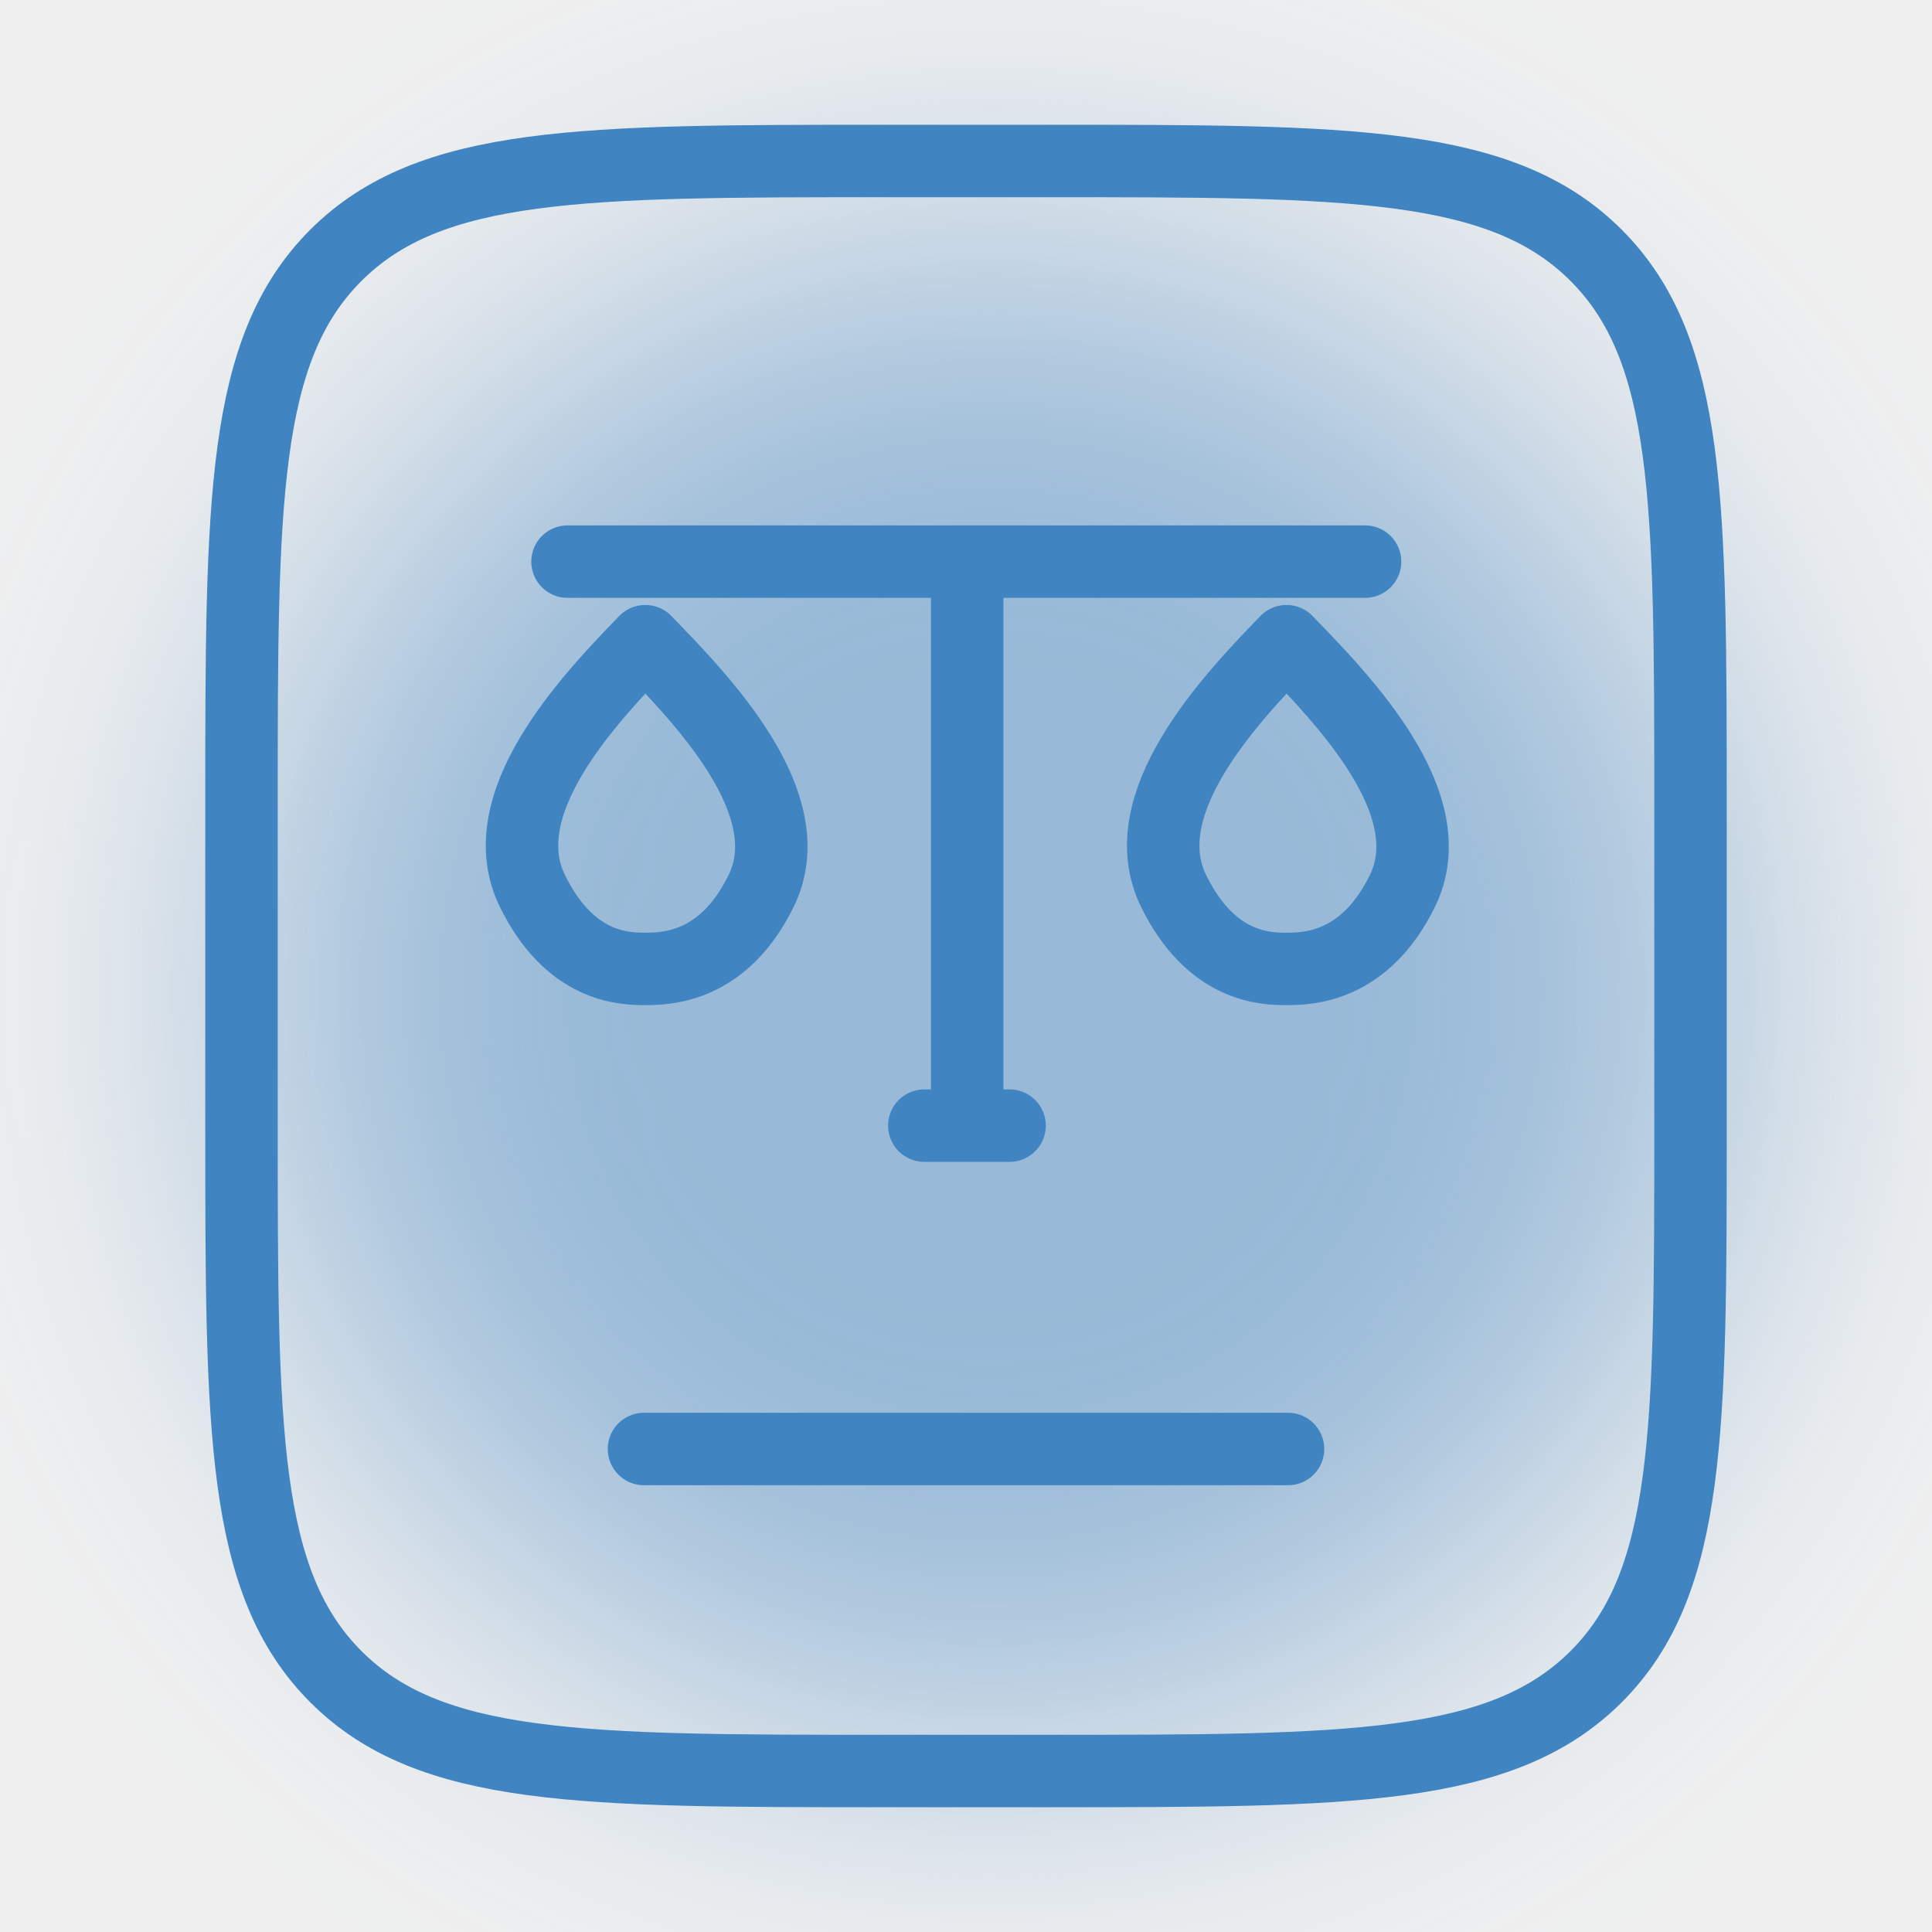
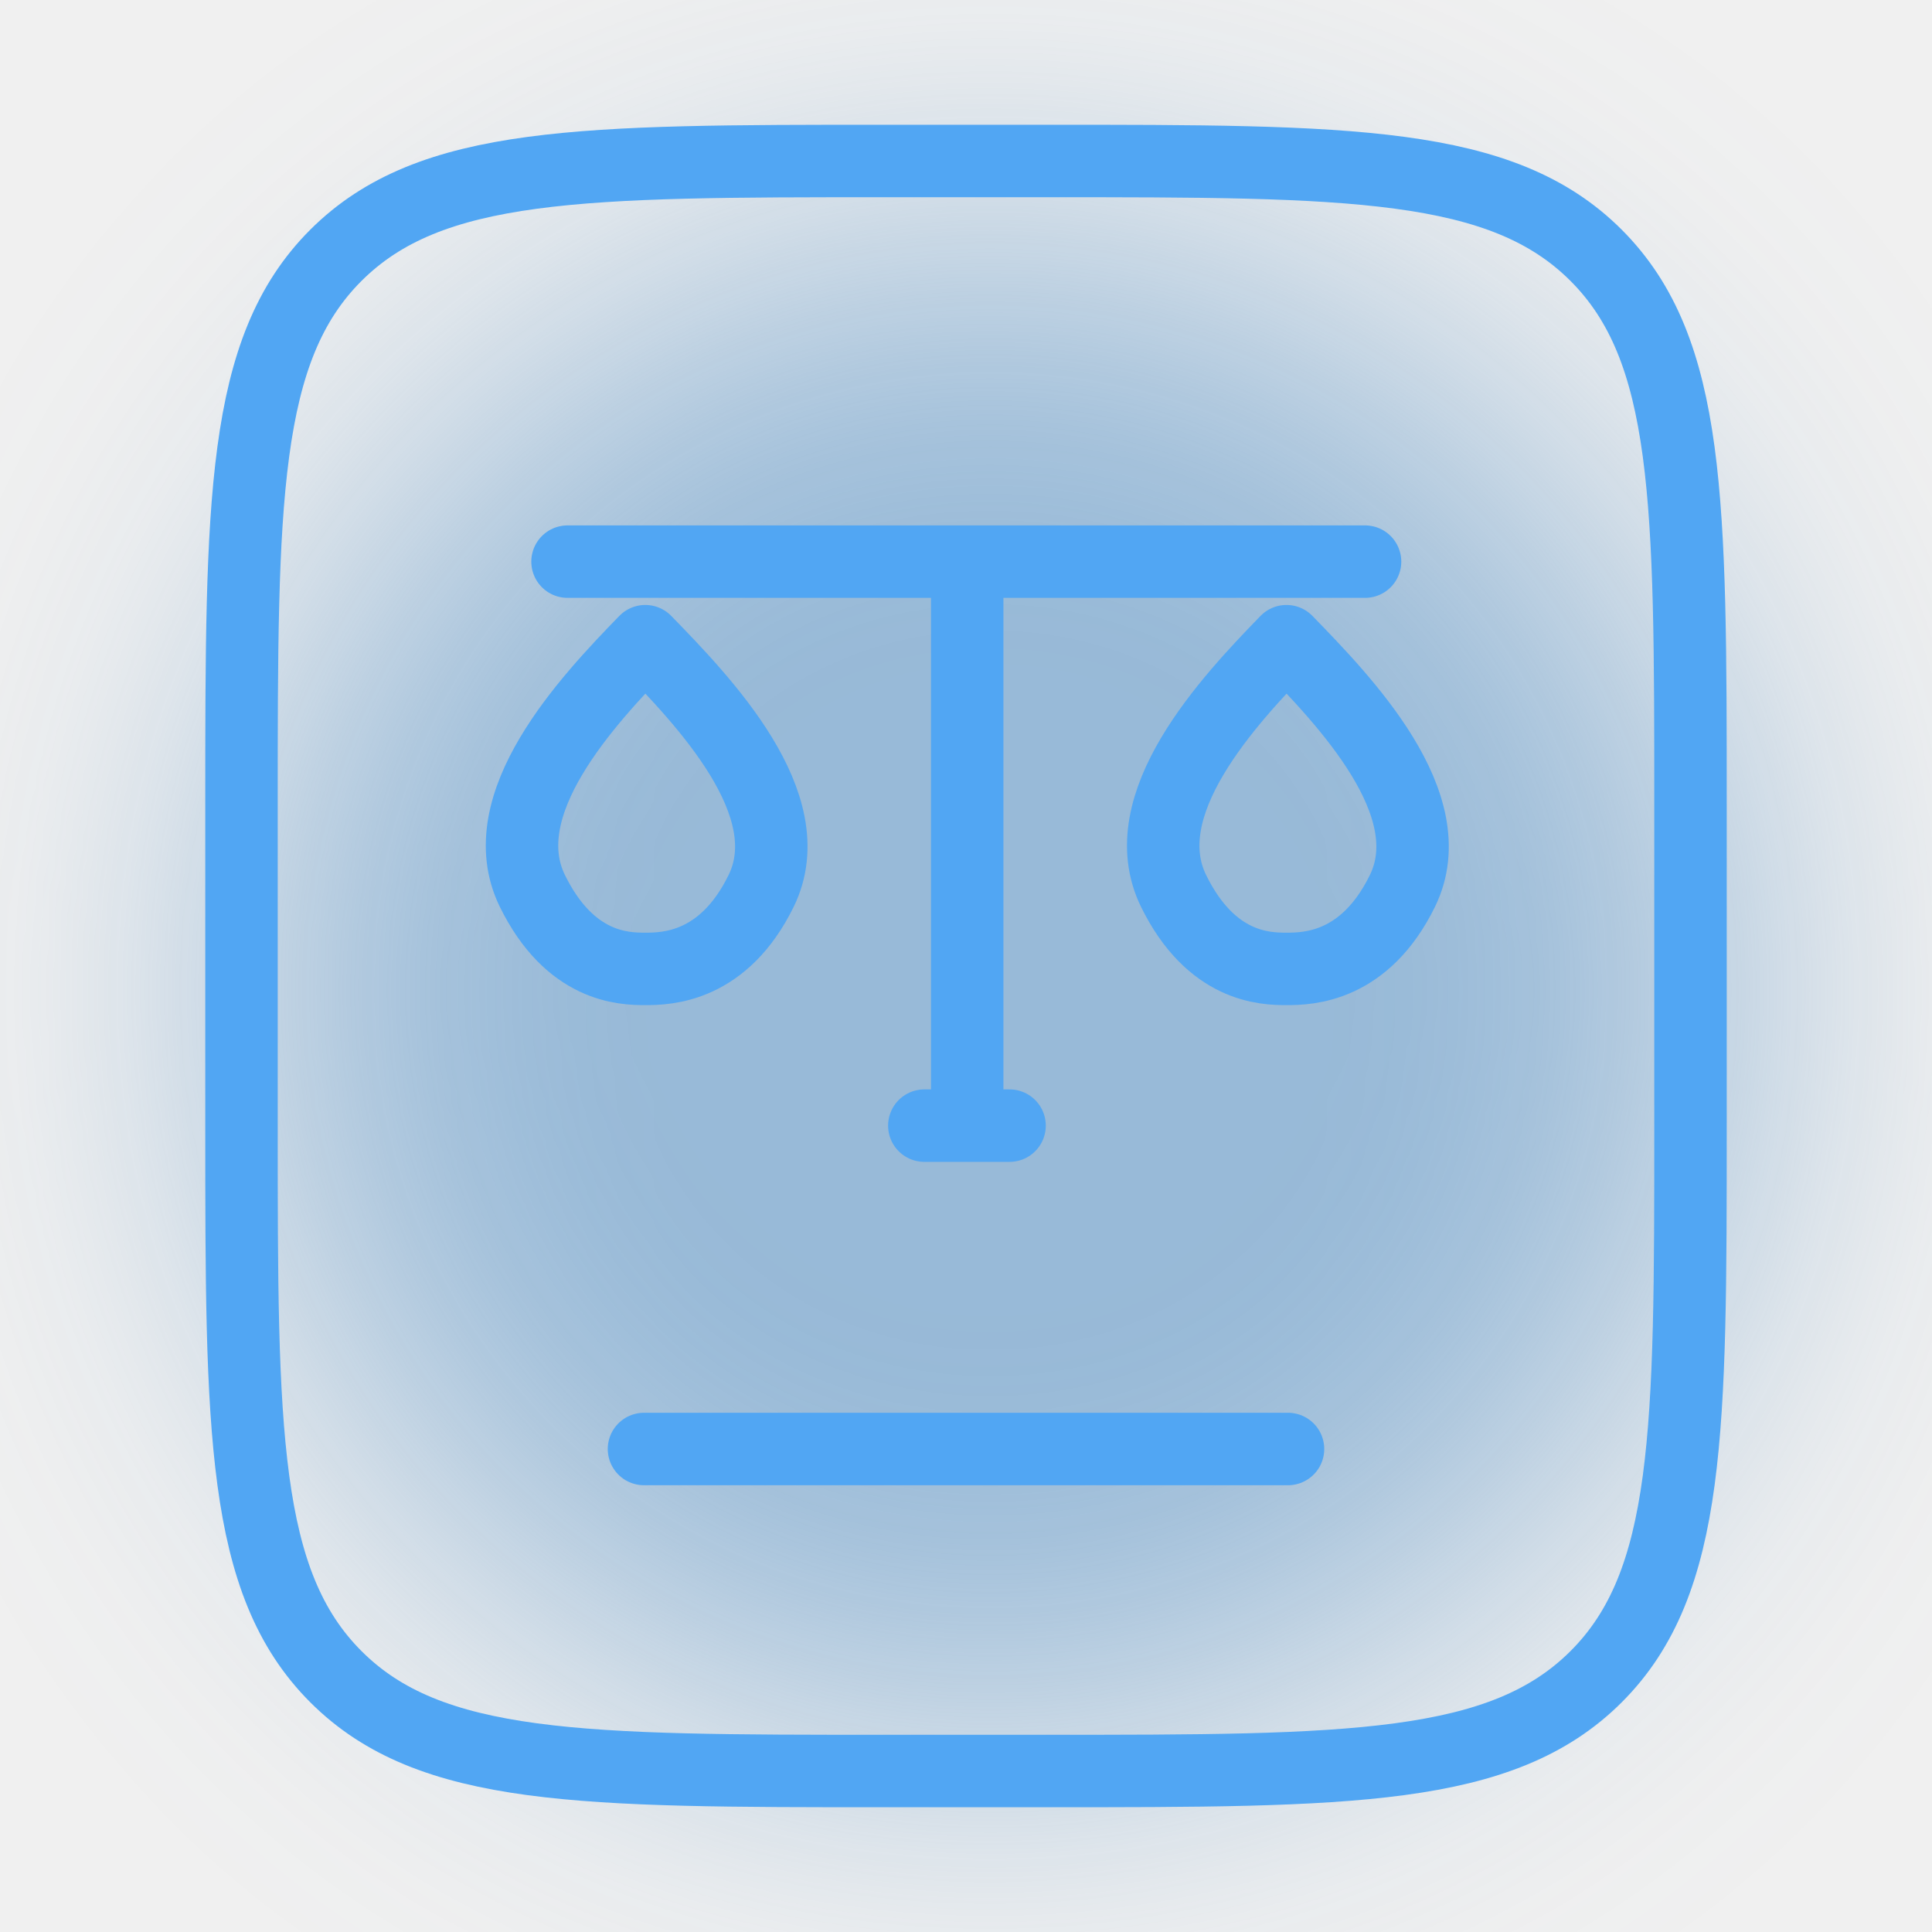
<svg xmlns="http://www.w3.org/2000/svg" preserveAspectRatio="none" overflow="visible" style="display: block;" width="40" height="40" viewBox="0 0 40 40" fill="none">
  <g id="hugeicons:legal-document-02" clip-path="url(#clip0_0_9)">
    <g id="Ellipse 10070" filter="url(#filter0_f_0_9)">
      <circle cx="20.5" cy="20.5" r="15.5" fill="#4084C1" fill-opacity="0.5" />
    </g>
    <g id="Group">
-       <path id="Vector" d="M5 23.333V16.667C5 10.382 5 7.238 6.953 5.287C8.907 3.335 12.048 3.333 18.333 3.333H21.667C27.952 3.333 31.095 3.333 33.047 5.287C34.998 7.24 35 10.382 35 16.667V23.333C35 29.618 35 32.762 33.047 34.713C31.093 36.665 27.952 36.667 21.667 36.667H18.333C12.048 36.667 8.905 36.667 6.953 34.713C5.002 32.76 5 29.618 5 23.333Z" stroke="#4084C1" stroke-width="1.5" />
-       <path id="Vector_2" d="M13.333 30H26.667" stroke="#4084C1" stroke-width="1.5" stroke-linecap="round" />
-       <path id="Vector_3" d="M11.75 11.628H28.262M20.025 11.628V23.305M20.025 23.305H19.137M20.025 23.305H20.902M13.36 13.275C12.15 14.517 10.147 16.66 11.023 18.447C11.802 20.032 12.908 20.06 13.358 20.06C13.808 20.06 14.98 20.032 15.758 18.447C16.635 16.66 14.57 14.517 13.36 13.275ZM26.635 13.275C25.427 14.517 23.423 16.66 24.298 18.447C25.077 20.032 26.185 20.06 26.635 20.06C27.085 20.06 28.257 20.032 29.035 18.447C29.912 16.66 27.845 14.517 26.635 13.275Z" stroke="#4084C1" stroke-width="1.5" stroke-linecap="round" stroke-linejoin="round" />
+       <path id="Vector" d="M5 23.333V16.667C5 10.382 5 7.238 6.953 5.287C8.907 3.335 12.048 3.333 18.333 3.333H21.667C27.952 3.333 31.095 3.333 33.047 5.287C34.998 7.24 35 10.382 35 16.667V23.333C35 29.618 35 32.762 33.047 34.713C31.093 36.665 27.952 36.667 21.667 36.667H18.333C12.048 36.667 8.905 36.667 6.953 34.713C5.002 32.76 5 29.618 5 23.333Z" stroke="#51A6F3" stroke-width="1.5" />
+       <path id="Vector_2" d="M13.333 30H26.667" stroke="#51A6F3" stroke-width="1.5" stroke-linecap="round" />
+       <path id="Vector_3" d="M11.75 11.628H28.262M20.025 11.628V23.305M20.025 23.305H19.137M20.025 23.305H20.902M13.36 13.275C12.15 14.517 10.147 16.66 11.023 18.447C11.802 20.032 12.908 20.06 13.358 20.06C13.808 20.06 14.98 20.032 15.758 18.447C16.635 16.66 14.57 14.517 13.36 13.275ZM26.635 13.275C25.427 14.517 23.423 16.66 24.298 18.447C25.077 20.032 26.185 20.06 26.635 20.06C27.085 20.06 28.257 20.032 29.035 18.447C29.912 16.66 27.845 14.517 26.635 13.275Z" stroke="#51A6F3" stroke-width="1.5" stroke-linecap="round" stroke-linejoin="round" />
    </g>
  </g>
  <defs>
    <filter id="filter0_f_0_9" x="-2.4" y="-2.4" width="45.8" height="45.8" filterUnits="userSpaceOnUse" color-interpolation-filters="sRGB">
      <feFlood flood-opacity="0" result="BackgroundImageFix" />
      <feBlend mode="normal" in="SourceGraphic" in2="BackgroundImageFix" result="shape" />
      <feGaussianBlur stdDeviation="3.7" result="effect1_foregroundBlur_0_9" />
    </filter>
    <clipPath id="clip0_0_9">
      <rect width="40" height="40" fill="white" />
    </clipPath>
  </defs>
</svg>
